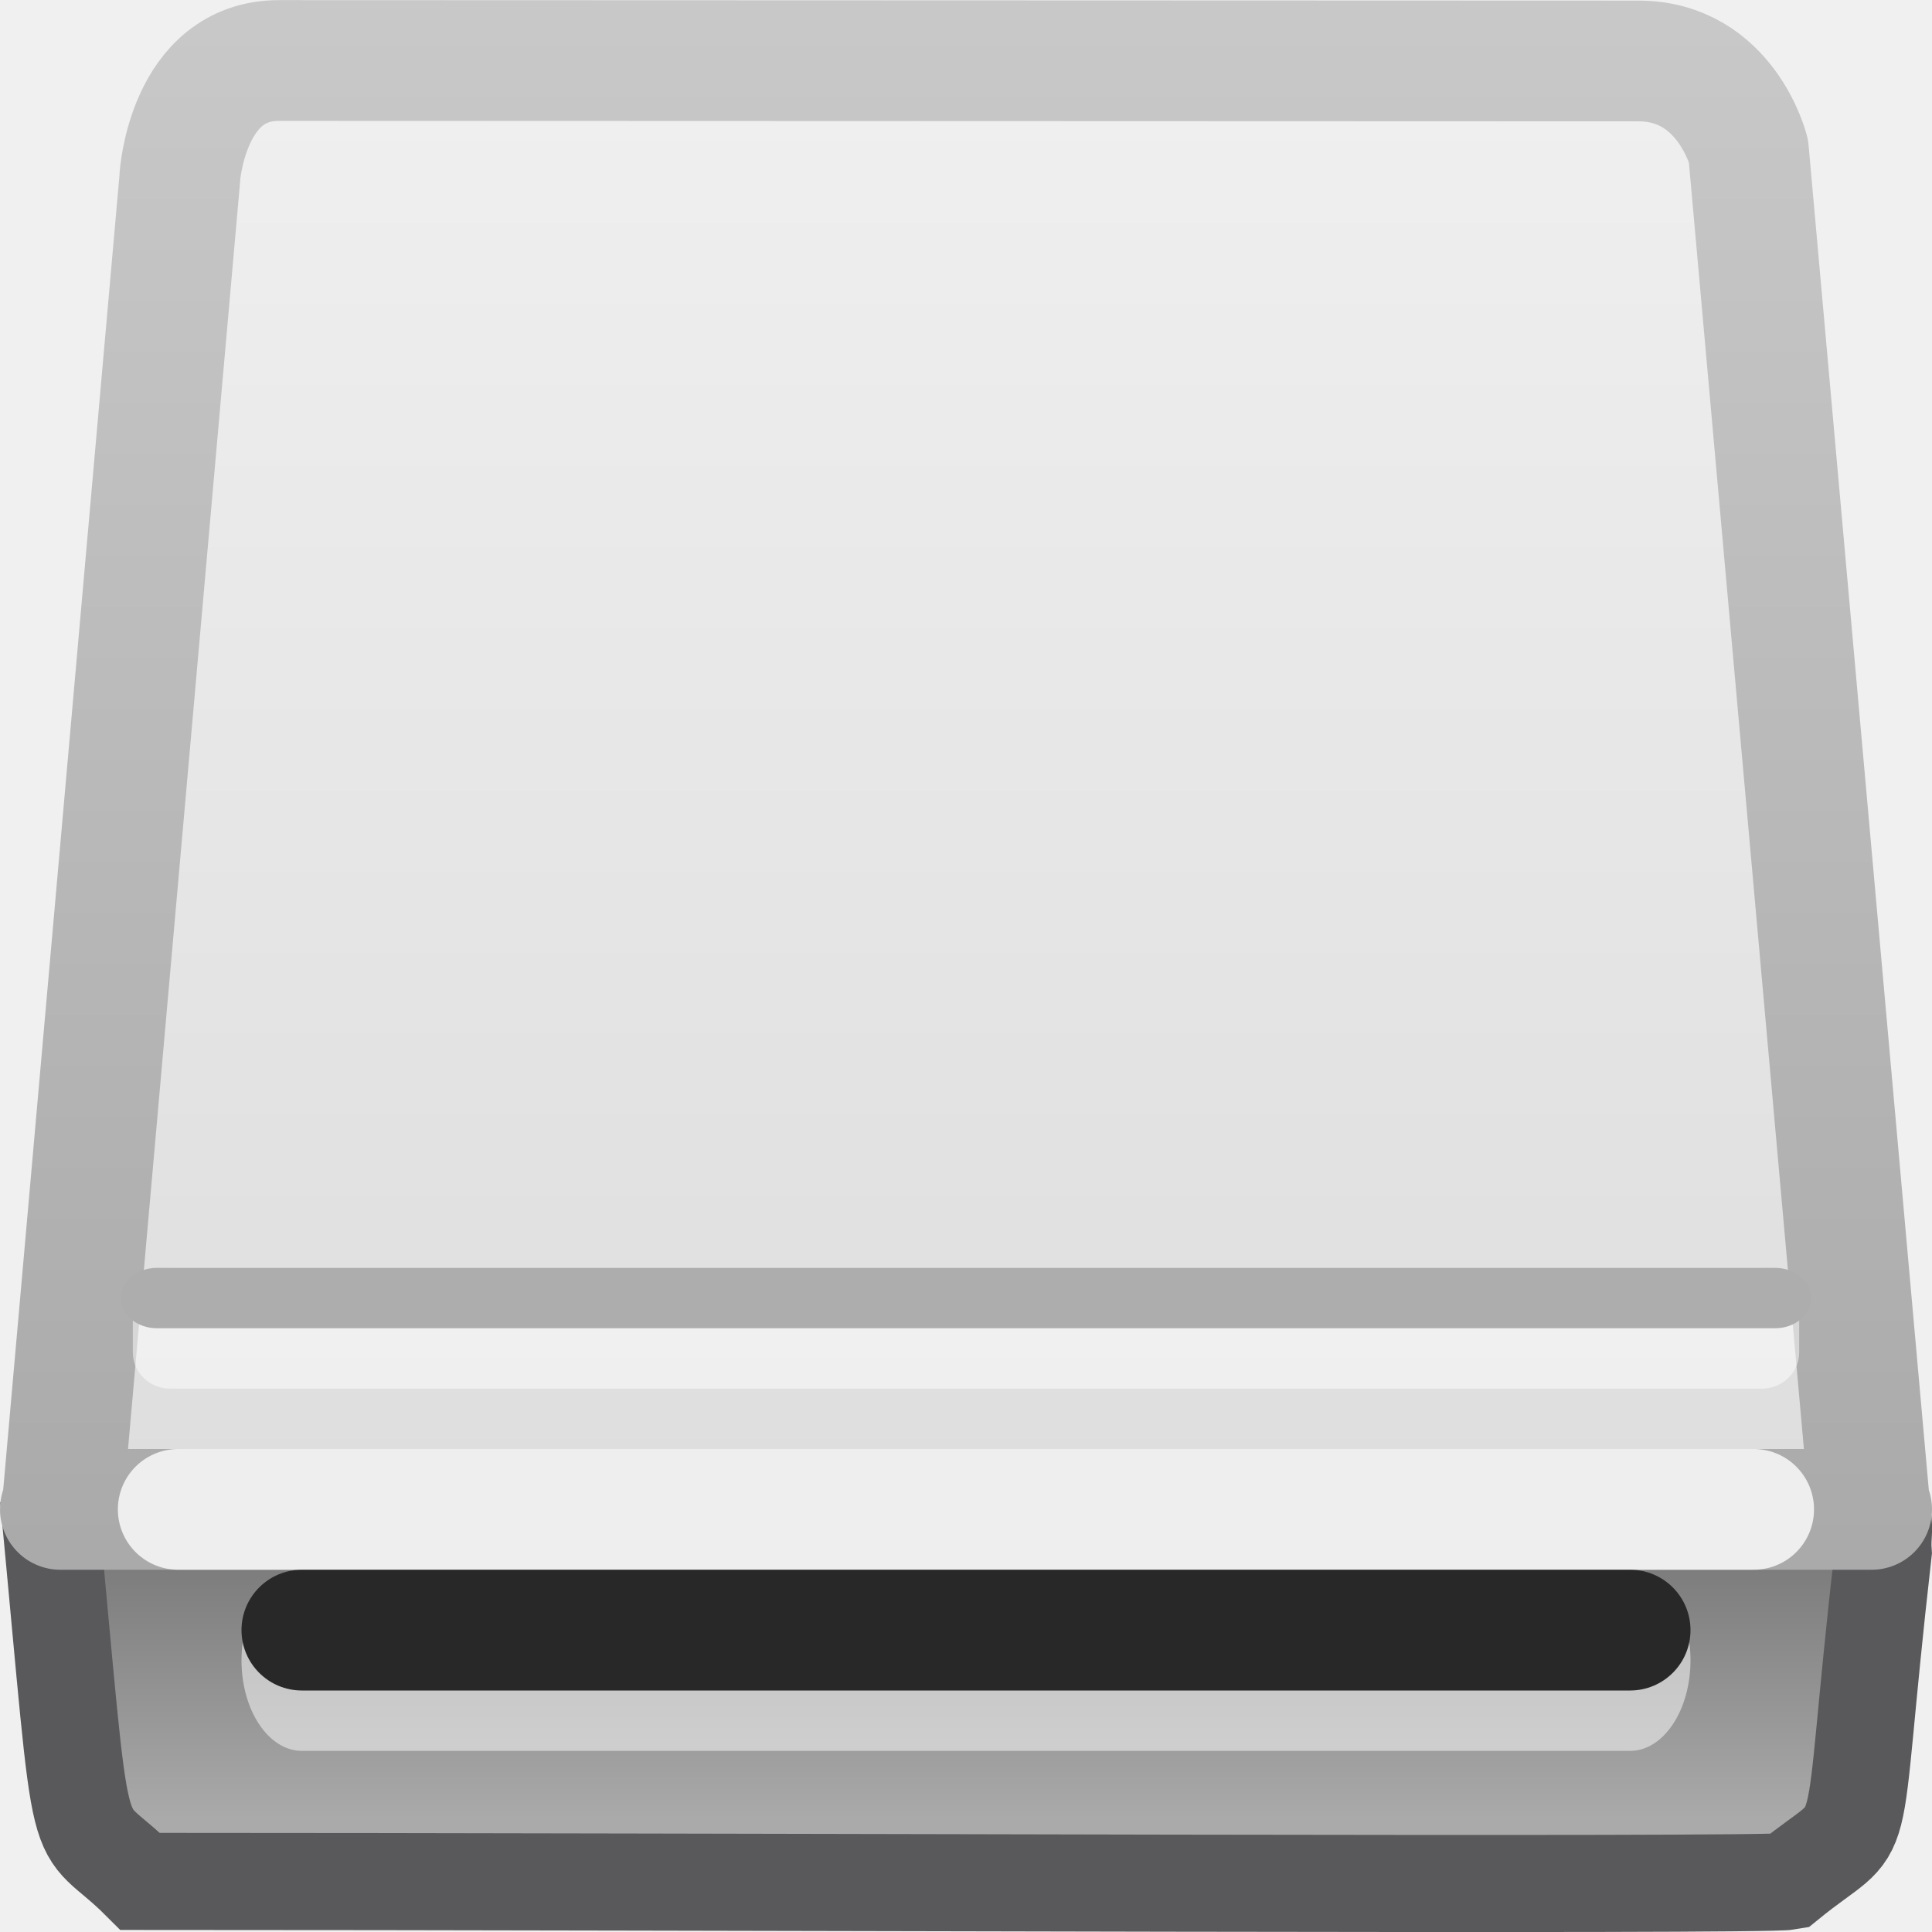
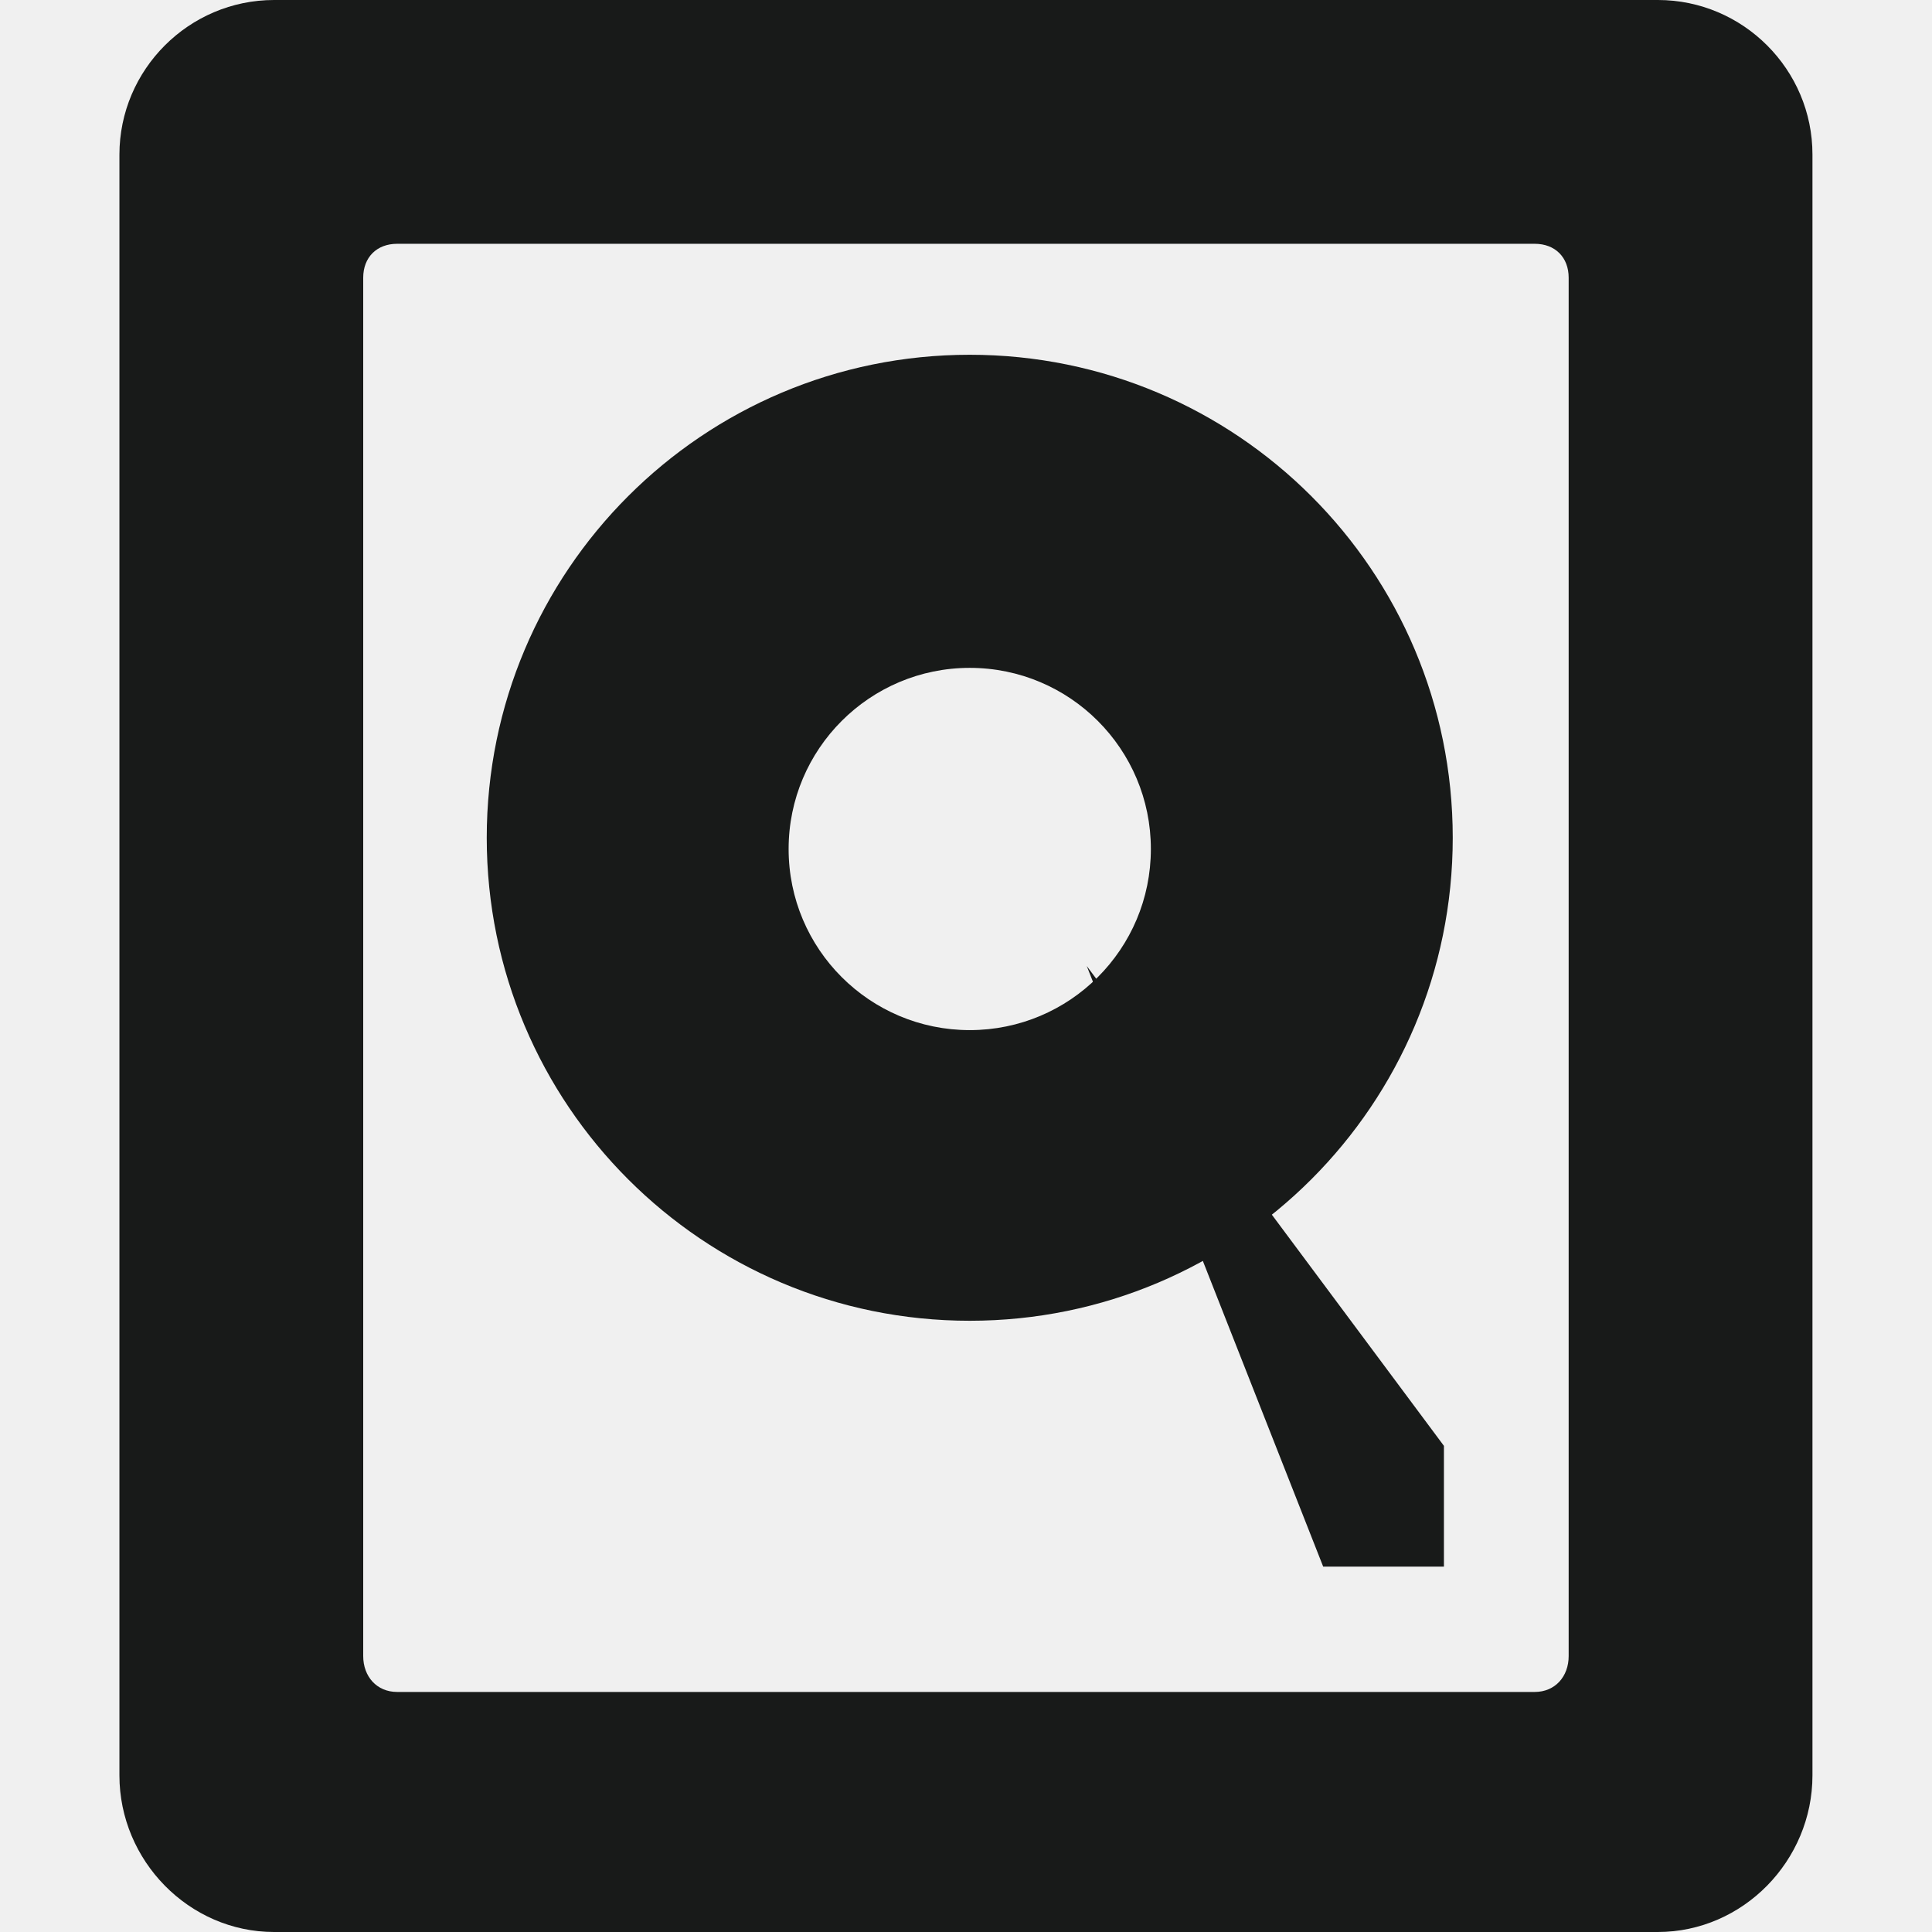
- <svg xmlns="http://www.w3.org/2000/svg" id="svg3786" height="16" width="16" version="1.0">
-   <defs id="defs3788">
-     <linearGradient id="linearGradient3212" y2="-108.32" gradientUnits="userSpaceOnUse" x2="-35.539" gradientTransform="matrix(.23599 0 0 .35556 18.232 51.44)" y1="-144.21" x1="-35.539">
-       <stop id="stop7064" style="stop-color:#f0f0f1" offset="0" />
-       <stop id="stop7060" style="stop-color:#ddddde" offset="1" />
-     </linearGradient>
-     <linearGradient id="linearGradient3214" y2="7.035" gradientUnits="userSpaceOnUse" x2="7.851" gradientTransform="matrix(.64516 0 0 .97976 .25806 -6.7257)" y1="19.968" x1="7.851">
-       <stop id="stop3486" style="stop-color:#aaa" offset="0" />
-       <stop id="stop3488" style="stop-color:#c8c8c8" offset="1" />
-     </linearGradient>
-     <linearGradient id="linearGradient3217" y2="85.788" gradientUnits="userSpaceOnUse" x2="46.427" gradientTransform="matrix(.12584 0 0 .1986 .13145 -5.1684)" y1="101.88" x1="46.427">
-       <stop id="stop2223" style="stop-color:#aaa" offset="0" />
-       <stop id="stop2219" style="stop-color:#646464" offset="1" />
-     </linearGradient>
-   </defs>
-   <g id="g4069">
-     <path id="rect2992" style="stroke-width:.804;stroke:#59595b;fill:url(#linearGradient3217)" d="m0.42 12.522h15.158c0.041 0.125 0.007 0.182 0.018 0.334-0.308 2.701-0.073 2.144-0.787 2.725-0.219 0.039-8.812 0-13.647 0-0.58-0.581-0.453 0.053-0.76-3.179l0.018 0.12z" />
-     <path id="rect2990" style="stroke-linejoin:round;stroke:url(#linearGradient3214);stroke-linecap:round;fill:url(#linearGradient3212)" d="m1.49 1.466-0.975 11.023c-0.01 0-0.015 0.003-0.015 0.011h15c0-0.008-0.005-0.011-0.015-0.011l-1.005-11.241s-0.188-0.743-0.91-0.743c-0.688 0-10.535-0.004-11.26-0.004-0.759 0-0.821 0.966-0.821 0.966z" />
-     <path id="path2215" style="opacity:.8;stroke-linejoin:round;stroke:#fff;stroke-linecap:round;fill:none" d="m1.476 12.5h13.047" />
-     <rect id="rect4015" style="opacity:.5;fill:#fff" rx=".5" ry=".75" height="1.5" width="12" y="13" x="2" />
-     <rect id="rect6287-2" style="fill:#282828" rx=".5" ry=".5" height="1" width="12" y="13" x="2" />
-     <rect id="rect4067" style="opacity:.5;fill:#fff" rx=".309" ry="0.3" height="1" width="13.8" y="10.5" x="1.1" />
-     <rect id="rect4065" style="fill:#adadad" rx="0.3" ry="0.3" height=".5" width="14" y="10.5" x="1" />
+ <svg xmlns="http://www.w3.org/2000/svg" width="16px" height="16px" id="svg3021" version="1.1">
+   <defs id="defs3023" />
+   <g id="layer1">
+     <path style="fill:#181a19;fill-opacity:1;stroke:none" d="M 8.031 2.938 C 5.821 2.938 4.031 4.727 4.031 6.938 C 4.031 9.148 5.821 10.938 8.031 10.938 C 10.241 10.938 12.031 9.148 12.031 6.938 C 12.031 4.727 10.241 2.938 8.031 2.938 z M 8.031 5.531 C 8.86 5.531 9.531 6.203 9.531 7.031 C 9.531 7.86 8.86 8.531 8.031 8.531 C 7.203 8.531 6.531 7.86 6.531 7.031 C 6.531 6.203 7.203 5.531 8.031 5.531 z " id="path2985" />
+     <path style="font-size:medium;font-style:normal;font-variant:normal;font-weight:normal;font-stretch:normal;text-indent:0;text-align:start;text-decoration:none;line-height:normal;letter-spacing:normal;word-spacing:normal;text-transform:none;direction:ltr;block-progression:tb;writing-mode:lr-tb;text-anchor:start;baseline-shift:baseline;color:#000000;fill:#181a19;fill-opacity:1;stroke:none;stroke-width:2;marker:none;visibility:visible;display:inline;overflow:visible;enable-background:accumulate;font-family:Sans;-inkscape-font-specification:Sans" d="M 2.27,0 C 1.565,0 0.989,0.576 0.989,1.281 l 0,13.422 c 0,0.706 0.576,1.297 1.281,1.297 l 11.459,0 c 0.706,0 1.281,-0.591 1.281,-1.297 l 0,-13.422 C 15.011,0.576 14.435,0 13.73,0 z m 1.019,2.019 9.421,0 c 0.169,0 0.281,0.112 0.281,0.281 l 0,11.415 c 0,0.169 -0.112,0.297 -0.281,0.297 l -9.421,0 c -0.169,0 -0.281,-0.128 -0.281,-0.297 l 0,-11.415 c 0,-0.169 0.112,-0.281 0.281,-0.281 z" id="rect3016" />
+     <path style="fill:#181a19;fill-opacity:1;stroke:none" d="m 9,8 1.958,4.974 1,0 0,-1 z" id="path3786" />
  </g>
</svg>
